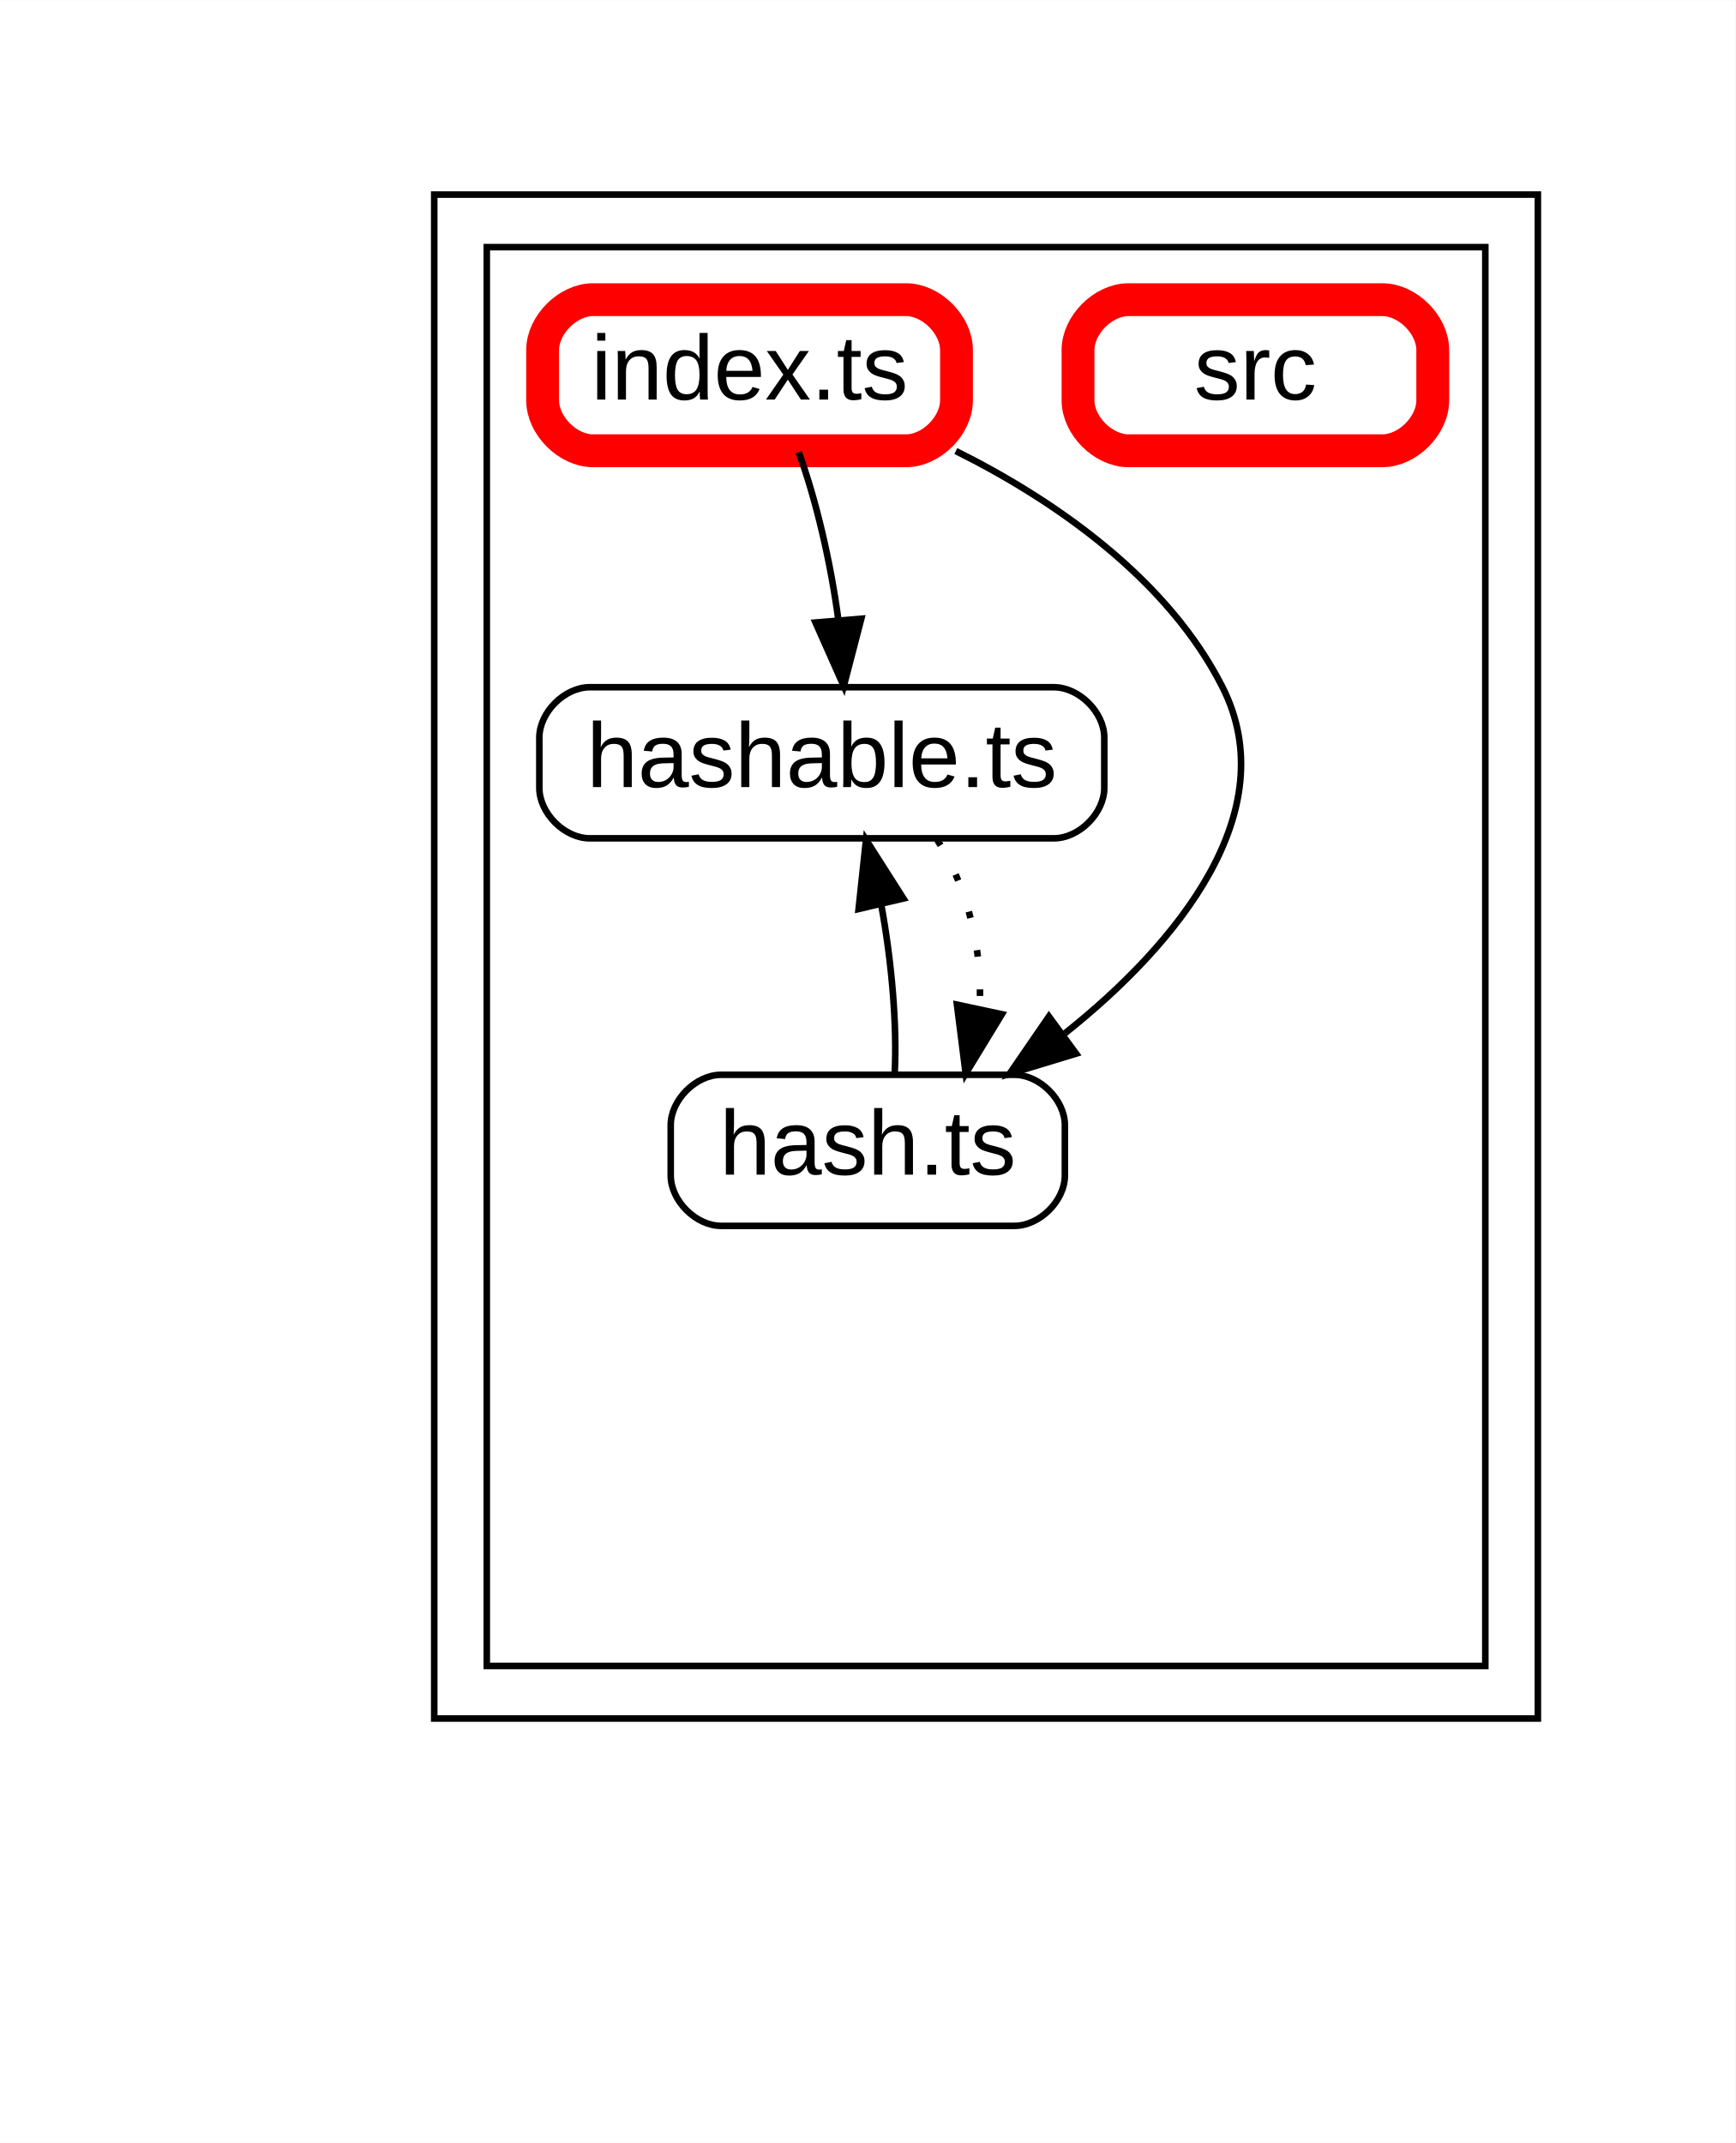
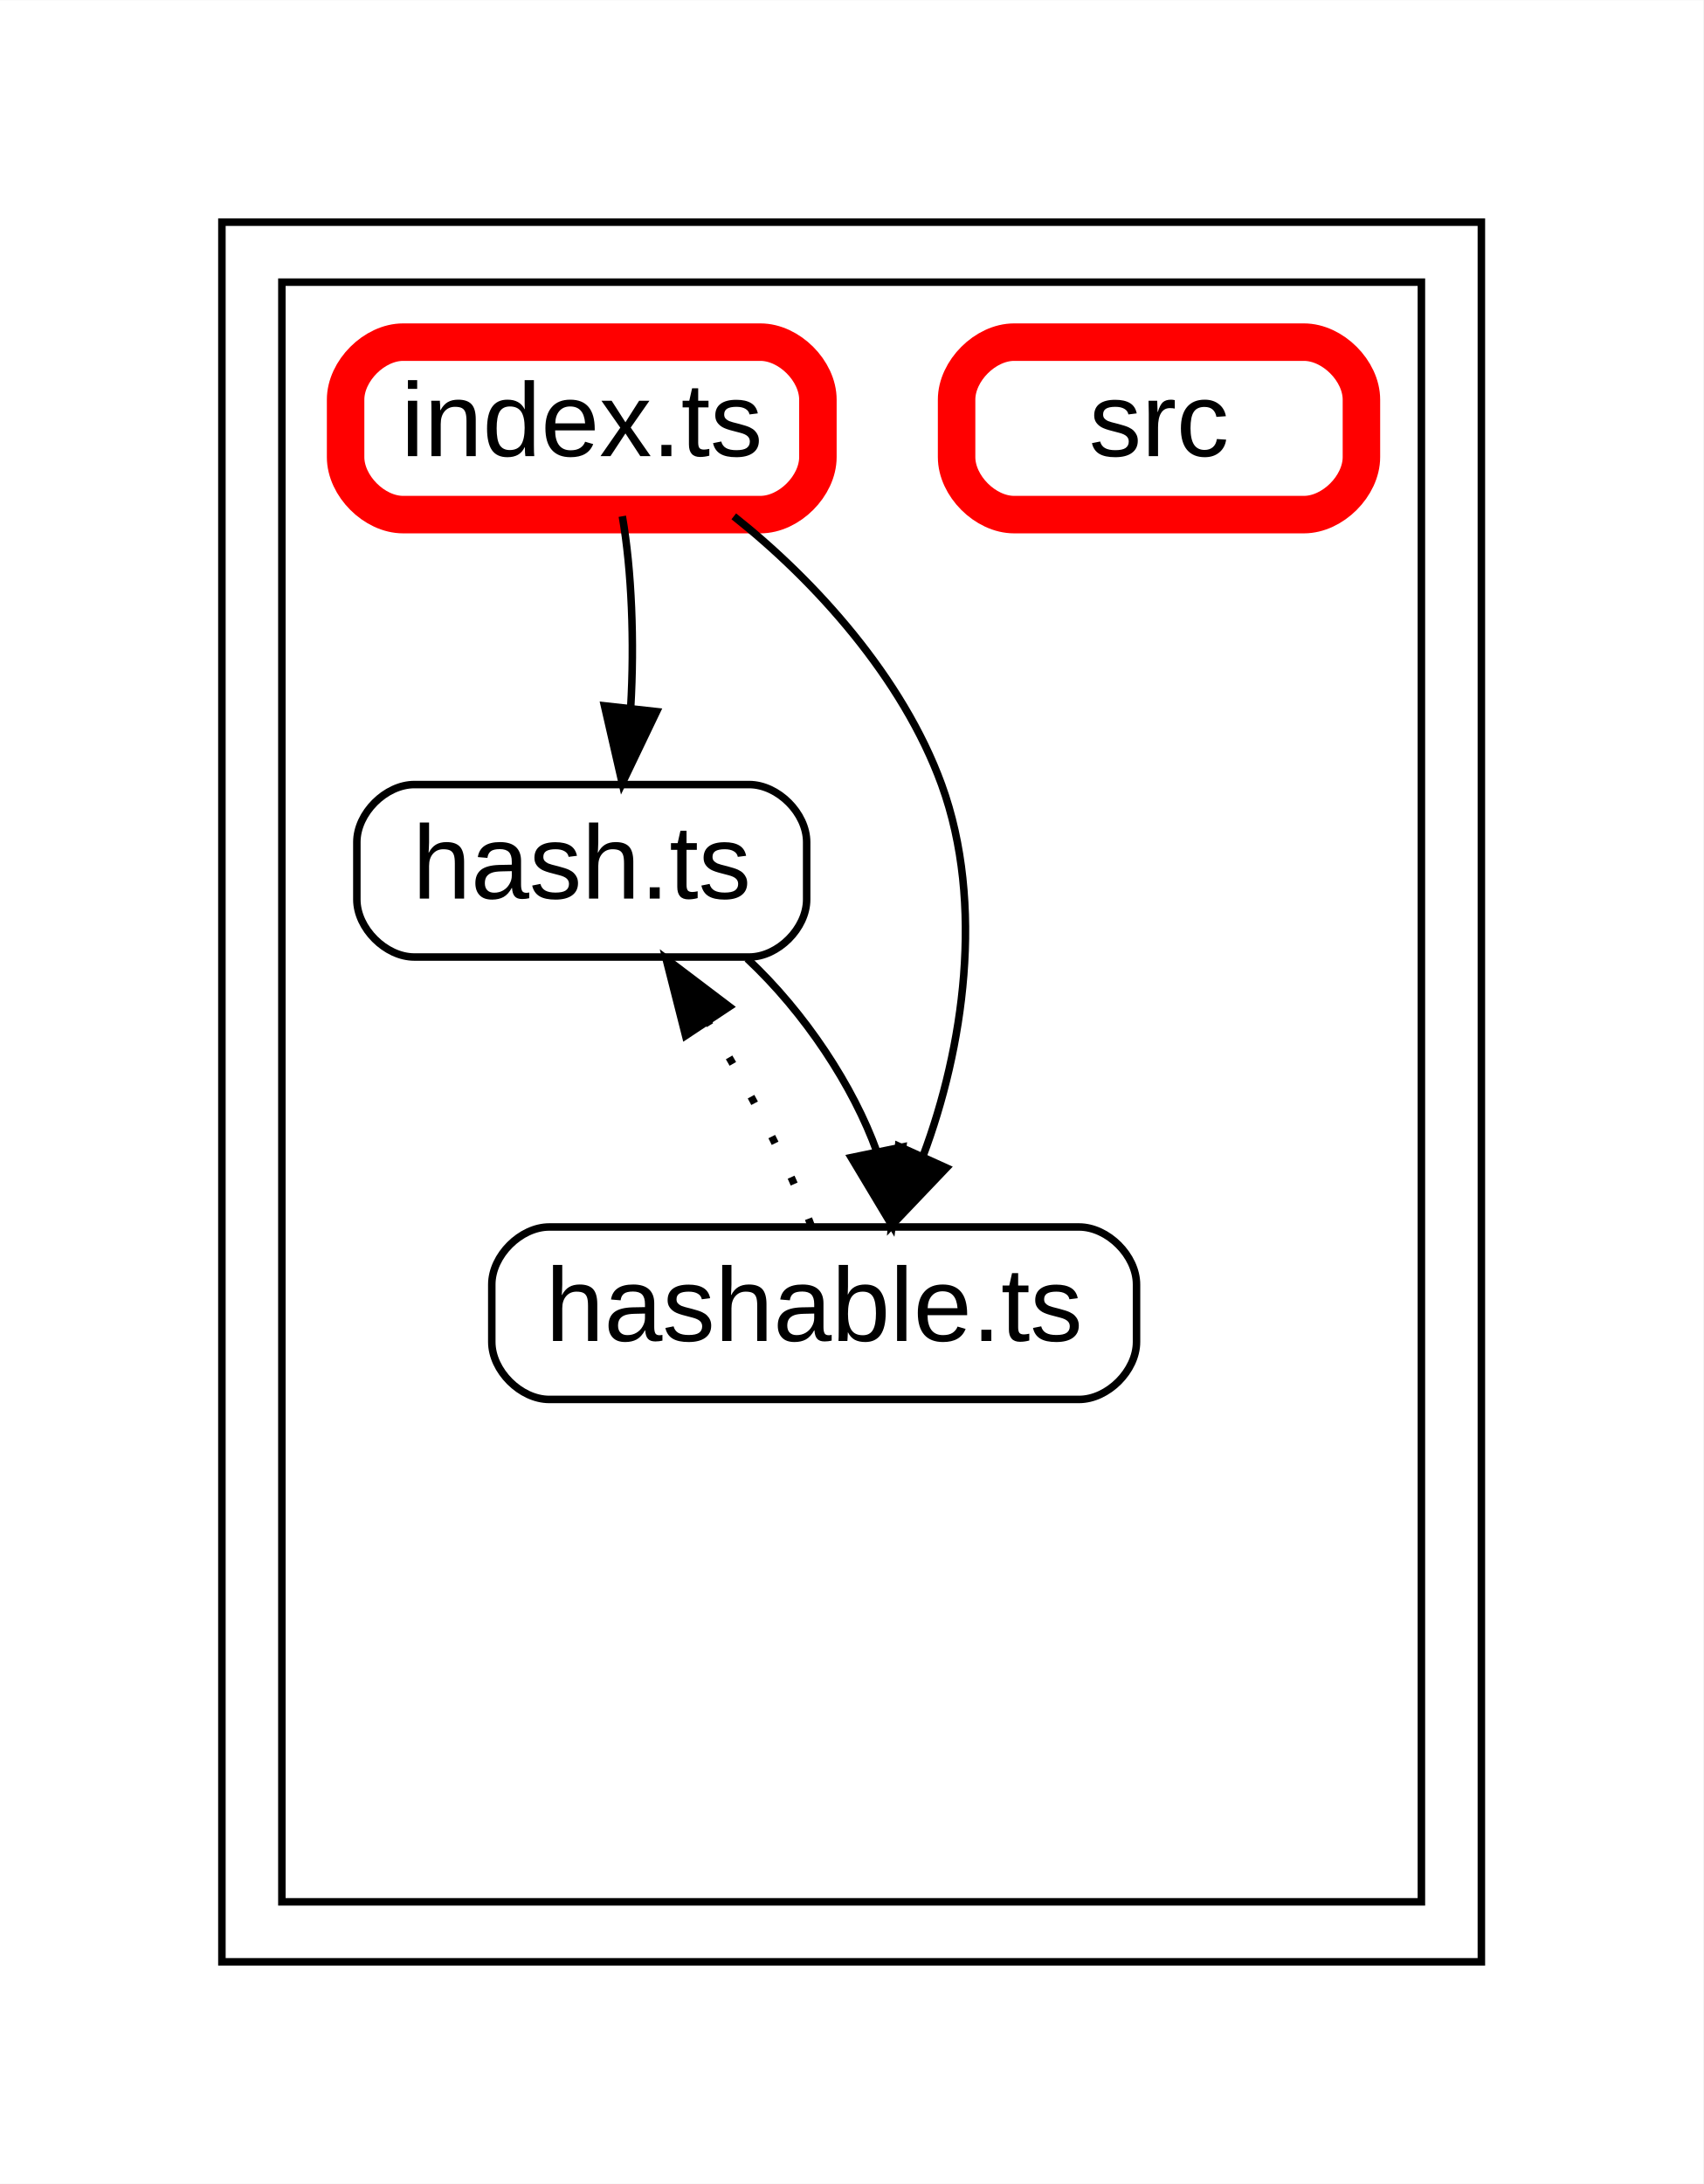
- <svg xmlns="http://www.w3.org/2000/svg" width="264pt" height="326pt" viewBox="0.00 0.00 264.20 326.20">
-   <g id="graph0" class="graph" transform="scale(1 1) rotate(0) translate(21.6 304.6)">
-     <polygon fill="#ffffff" stroke="transparent" points="-21.6,21.6 -21.6,-304.6 242.6,-304.6 242.6,21.6 -21.6,21.6" />
+ <svg xmlns="http://www.w3.org/2000/svg" width="227pt" height="291pt" viewBox="0.00 0.00 227.20 291.20">
+   <g id="graph0" class="graph" transform="scale(1 1) rotate(0) translate(21.6 269.6)">
+     <polygon fill="#ffffff" stroke="transparent" points="-21.6,21.6 -21.6,-269.6 205.6,-269.6 205.6,21.6 -21.6,21.6" />
    <g id="clust1" class="cluster">
-       <polygon fill="#ffffff" stroke="#000000" points="44.5,-43 44.5,-275 212.5,-275 212.5,-43 44.5,-43" />
+       <polygon fill="#ffffff" stroke="#000000" points="8,-8 8,-240 176,-240 176,-8 8,-8" />
    </g>
    <g id="clust2" class="cluster">
-       <polygon fill="#ffffff" stroke="#000000" points="52.5,-51 52.5,-267 204.5,-267 204.5,-51 52.5,-51" />
+       <polygon fill="#ffffff" stroke="#000000" points="16,-16 16,-232 168,-232 168,-16 16,-16" />
+     </g>
+     <g id="node1" class="node">
+       <path fill="none" stroke="#000000" d="M78.33,-165C78.33,-165 33.67,-165 33.67,-165 29.83,-165 26,-161.17 26,-157.33 26,-157.33 26,-149.67 26,-149.67 26,-145.83 29.83,-142 33.67,-142 33.67,-142 78.33,-142 78.33,-142 82.17,-142 86,-145.83 86,-149.67 86,-149.67 86,-157.33 86,-157.33 86,-161.17 82.17,-165 78.33,-165" />
+       <text text-anchor="middle" x="56" y="-149.8" font-family="Arial" font-size="14.00" fill="#000000">hash.ts</text>
    </g>
    <g id="node2" class="node">
-       <path fill="none" stroke="#000000" d="M138.83,-200C138.83,-200 68.17,-200 68.17,-200 64.33,-200 60.5,-196.17 60.5,-192.33 60.5,-192.33 60.5,-184.67 60.5,-184.67 60.5,-180.83 64.33,-177 68.17,-177 68.17,-177 138.83,-177 138.83,-177 142.67,-177 146.5,-180.83 146.5,-184.67 146.5,-184.67 146.5,-192.33 146.5,-192.33 146.5,-196.17 142.67,-200 138.83,-200" />
-       <text text-anchor="middle" x="103.5" y="-184.8" font-family="Arial" font-size="14.00" fill="#000000">hashable.ts</text>
+       <path fill="none" stroke="#000000" d="M122.33,-106C122.33,-106 51.67,-106 51.67,-106 47.83,-106 44,-102.17 44,-98.33 44,-98.33 44,-90.67 44,-90.67 44,-86.83 47.83,-83 51.67,-83 51.67,-83 122.33,-83 122.33,-83 126.17,-83 130,-86.83 130,-90.67 130,-90.67 130,-98.33 130,-98.33 130,-102.17 126.17,-106 122.33,-106" />
+       <text text-anchor="middle" x="87" y="-90.8" font-family="Arial" font-size="14.00" fill="#000000">hashable.ts</text>
    </g>
-     <g id="node3" class="node">
-       <path fill="none" stroke="#000000" d="M132.83,-141C132.83,-141 88.17,-141 88.17,-141 84.33,-141 80.5,-137.17 80.5,-133.33 80.5,-133.33 80.5,-125.67 80.5,-125.67 80.5,-121.83 84.33,-118 88.17,-118 88.17,-118 132.83,-118 132.83,-118 136.67,-118 140.5,-121.83 140.5,-125.67 140.5,-125.67 140.5,-133.33 140.5,-133.33 140.5,-137.17 136.67,-141 132.83,-141" />
-       <text text-anchor="middle" x="110.5" y="-125.8" font-family="Arial" font-size="14.00" fill="#000000">hash.ts</text>
+     <g id="edge14" class="edge">
+       <path fill="none" stroke="black" d="M78.07,-141.78C85.82,-134.53 92.24,-124.74 95.37,-116.02" />
+       <polygon fill="black" stroke="black" points="98.81,-116.67 97.4,-106.17 91.95,-115.26 98.81,-116.67" />
    </g>
-     <g id="edge11" class="edge">
-       <path fill="none" stroke="black" stroke-dasharray="1,5" d="M121.05,-176.78C125.75,-169.53 128.05,-159.74 127.51,-151.02" />
-       <polygon fill="black" stroke="black" points="130.91,-150.22 125.4,-141.17 124.07,-151.68 130.91,-150.22" />
-     </g>
-     <g id="edge9" class="edge">
-       <path fill="none" stroke="black" d="M114.59,-141.17C114.98,-148.41 114.15,-158.2 112.54,-166.92" />
-       <polygon fill="black" stroke="black" points="109.1,-166.24 110.23,-176.78 115.92,-167.84 109.1,-166.24" />
+     <g id="edge8" class="edge">
+       <path fill="none" stroke="black" stroke-dasharray="1,5" d="M86.6,-106.17C83.79,-113.8 78.43,-124.28 72.83,-133.35" />
+       <polygon fill="black" stroke="black" points="69.85,-131.51 67.24,-141.78 75.69,-135.38 69.85,-131.51" />
    </g>
    <g id="node4" class="node">
-       <path fill="none" stroke="#ff0000" stroke-width="5" d="M188.83,-259C188.83,-259 150.17,-259 150.17,-259 146.33,-259 142.5,-255.17 142.5,-251.33 142.5,-251.33 142.5,-243.67 142.5,-243.67 142.5,-239.83 146.33,-236 150.17,-236 150.17,-236 188.83,-236 188.83,-236 192.67,-236 196.5,-239.83 196.5,-243.67 196.5,-243.67 196.5,-251.33 196.5,-251.33 196.5,-255.17 192.67,-259 188.83,-259" />
-       <text text-anchor="middle" x="169.5" y="-243.8" font-family="Arial" font-size="14.00" fill="#000000">src</text>
+       <path fill="none" stroke="#ff0000" stroke-width="5" d="M152.33,-224C152.33,-224 113.67,-224 113.67,-224 109.83,-224 106,-220.17 106,-216.33 106,-216.33 106,-208.67 106,-208.67 106,-204.83 109.83,-201 113.67,-201 113.67,-201 152.33,-201 152.33,-201 156.17,-201 160,-204.83 160,-208.67 160,-208.67 160,-216.33 160,-216.33 160,-220.17 156.17,-224 152.33,-224" />
+       <text text-anchor="middle" x="133" y="-208.8" font-family="Arial" font-size="14.00" fill="#000000">src</text>
    </g>
-     <g id="node6" class="node">
-       <path fill="none" stroke="#ff0000" stroke-width="5" d="M116.33,-259C116.33,-259 68.67,-259 68.67,-259 64.83,-259 61,-255.17 61,-251.33 61,-251.33 61,-243.67 61,-243.67 61,-239.83 64.83,-236 68.67,-236 68.67,-236 116.33,-236 116.33,-236 120.17,-236 124,-239.83 124,-243.67 124,-243.67 124,-251.33 124,-251.33 124,-255.17 120.17,-259 116.33,-259" />
-       <text text-anchor="middle" x="92.5" y="-243.8" font-family="Arial" font-size="14.00" fill="#000000">index.ts</text>
+     <g id="node5" class="node">
+       <path fill="none" stroke="#ff0000" stroke-width="5" d="M79.83,-224C79.83,-224 32.17,-224 32.17,-224 28.33,-224 24.5,-220.17 24.5,-216.33 24.5,-216.33 24.5,-208.67 24.5,-208.67 24.5,-204.83 28.33,-201 32.17,-201 32.17,-201 79.83,-201 79.83,-201 83.67,-201 87.5,-204.83 87.5,-208.67 87.5,-208.67 87.5,-216.33 87.5,-216.33 87.5,-220.17 83.67,-224 79.83,-224" />
+       <text text-anchor="middle" x="56" y="-208.8" font-family="Arial" font-size="14.00" fill="#000000">index.ts</text>
    </g>
-     <g id="edge15" class="edge">
-       <path fill="none" stroke="black" d="M99.98,-235.78C102.62,-228.61 104.86,-218.95 106.01,-210.31" />
-       <polygon fill="black" stroke="black" points="109.51,-210.43 106.84,-200.17 102.54,-209.85 109.51,-210.43" />
+     <g id="edge10" class="edge">
+       <path fill="none" stroke="black" d="M61.41,-200.78C62.67,-193.61 63.04,-183.95 62.53,-175.31" />
+       <polygon fill="black" stroke="black" points="65.98,-174.73 61.4,-165.17 59.03,-175.5 65.98,-174.73" />
    </g>
-     <g id="edge13" class="edge">
-       <path fill="none" stroke="black" d="M123.9,-235.96C139.41,-228.24 156.29,-216.26 164.5,-200 174.02,-181.14 157.78,-161.03 140.52,-147.32" />
-       <polygon fill="black" stroke="black" points="142.21,-144.22 132.07,-141.14 138.07,-149.87 142.21,-144.22" />
+     <g id="edge12" class="edge">
+       <path fill="none" stroke="black" d="M76.28,-200.77C87.12,-192.19 98.81,-179.26 104,-165 109.81,-149.02 106.88,-129.73 101.55,-115.53" />
+       <polygon fill="black" stroke="black" points="104.64,-113.88 97.33,-106.21 98.26,-116.77 104.64,-113.88" />
    </g>
  </g>
</svg>
